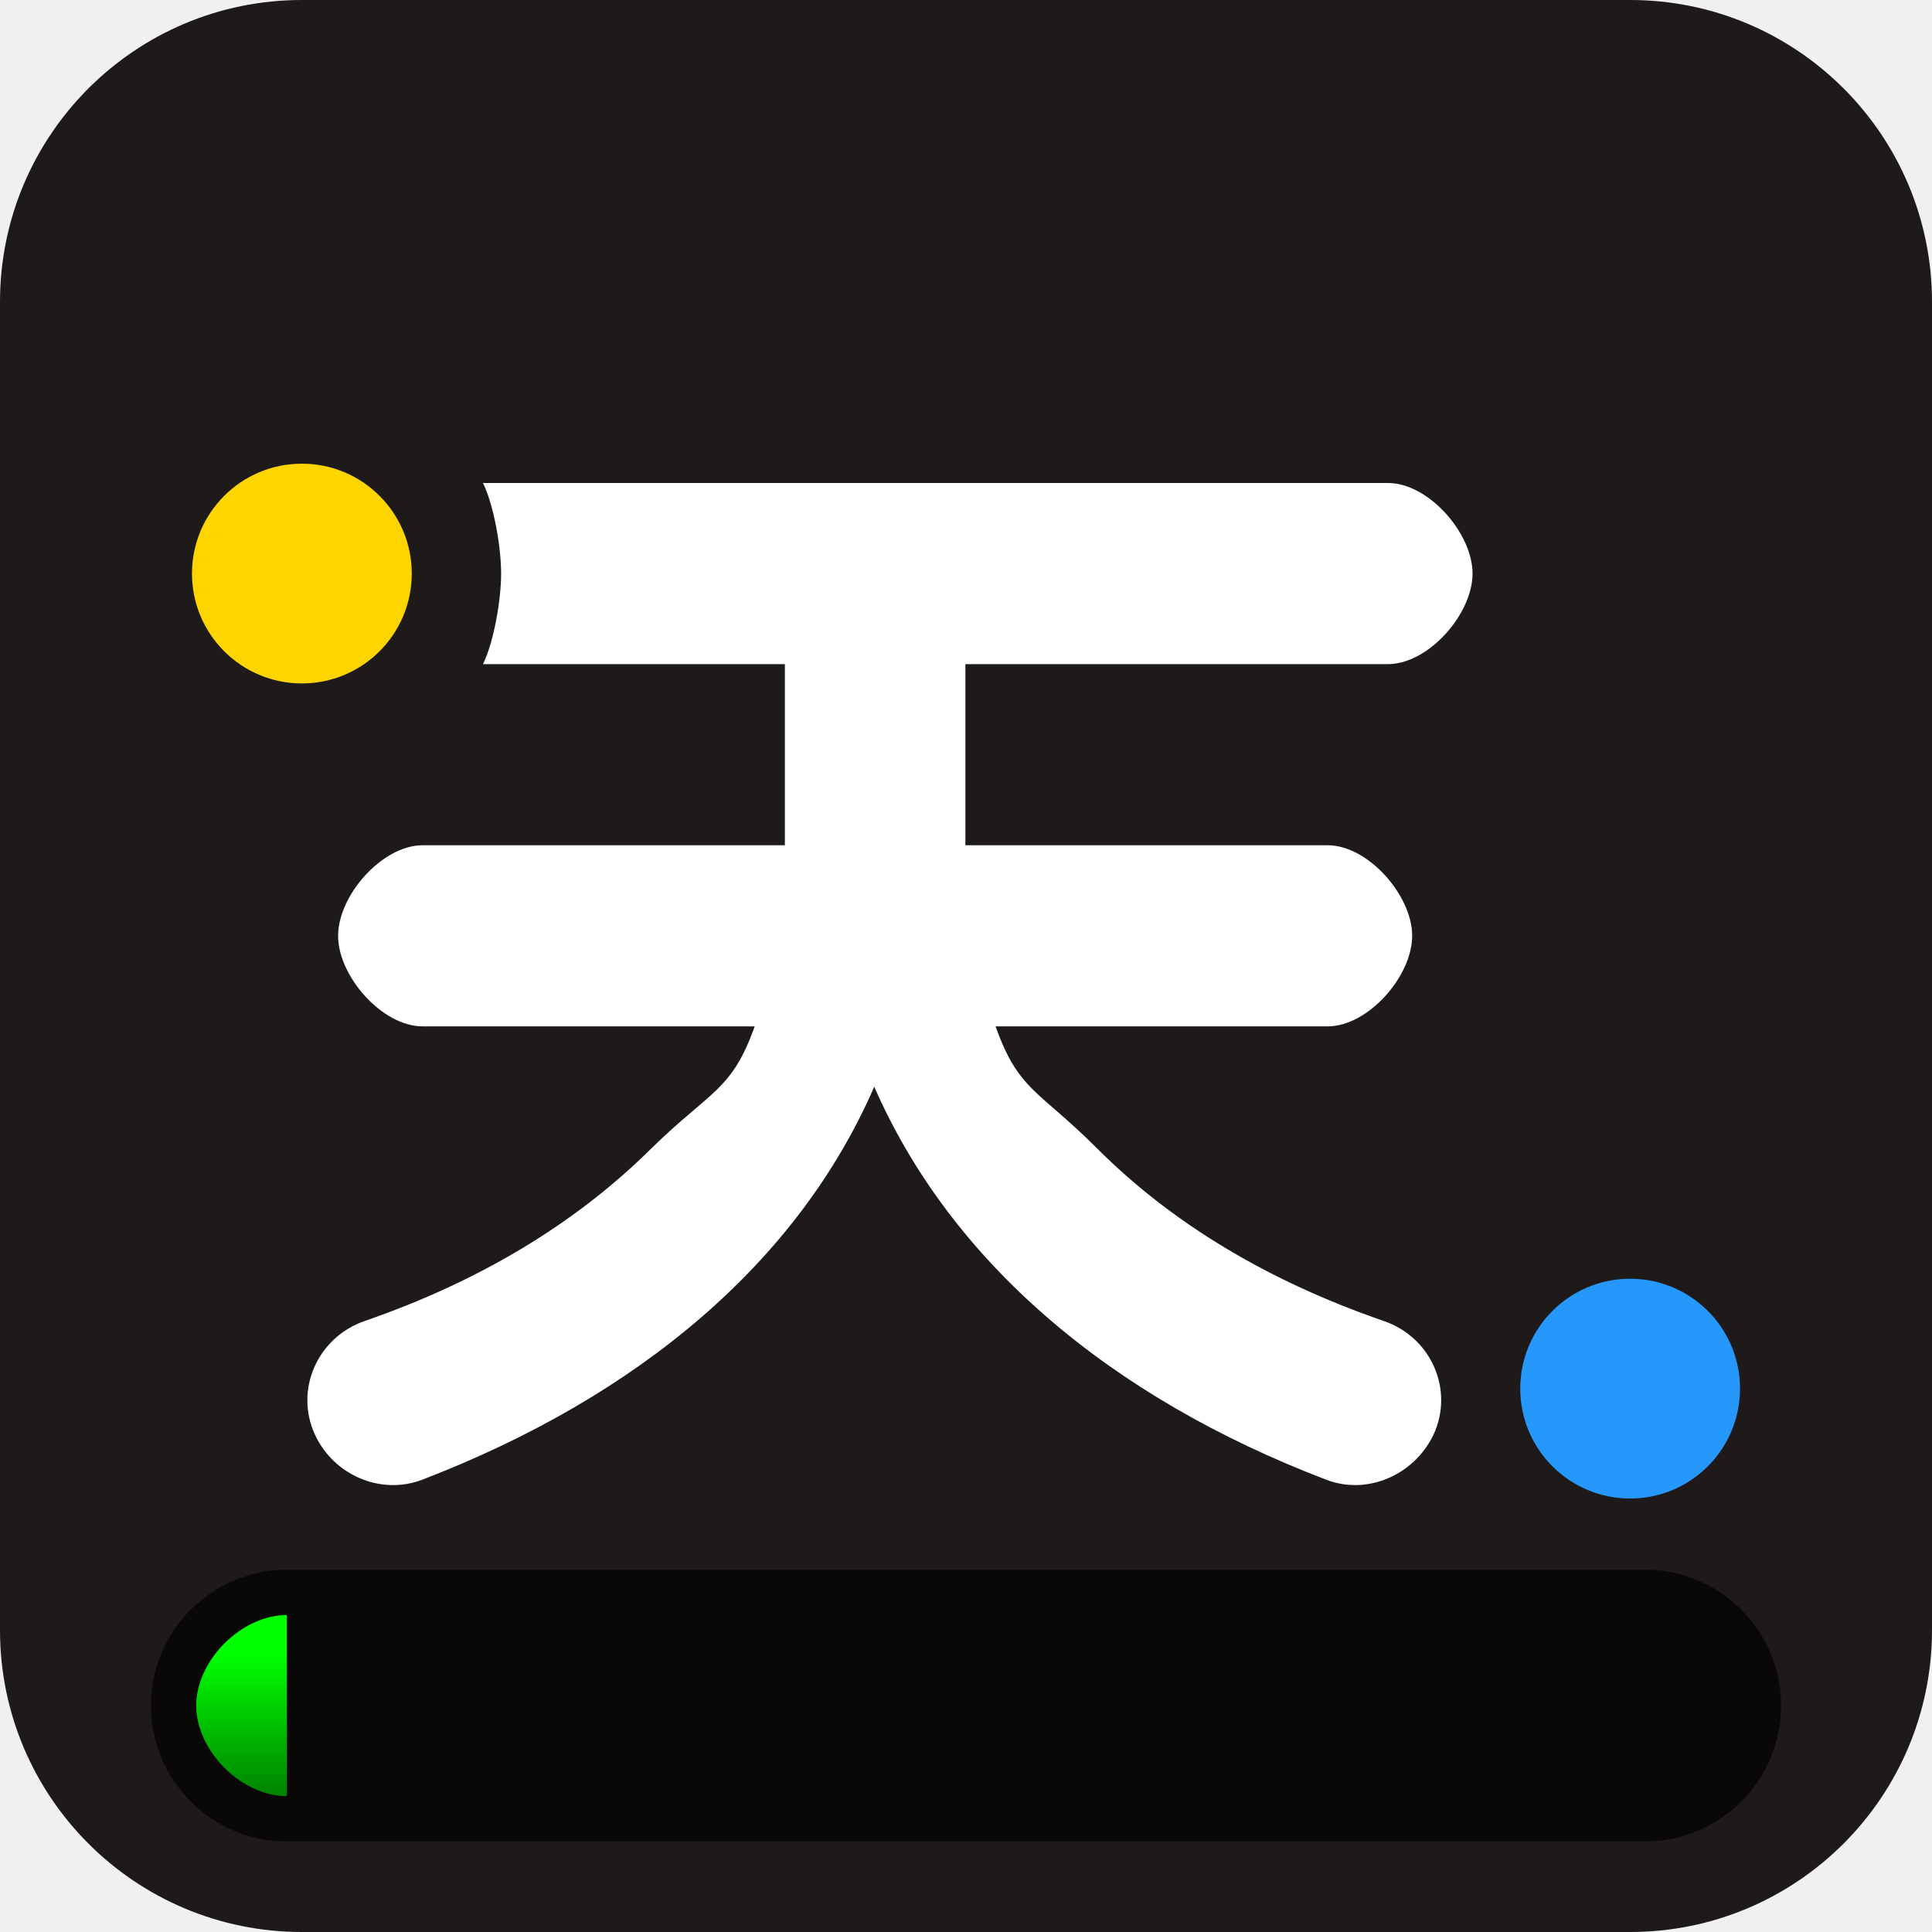
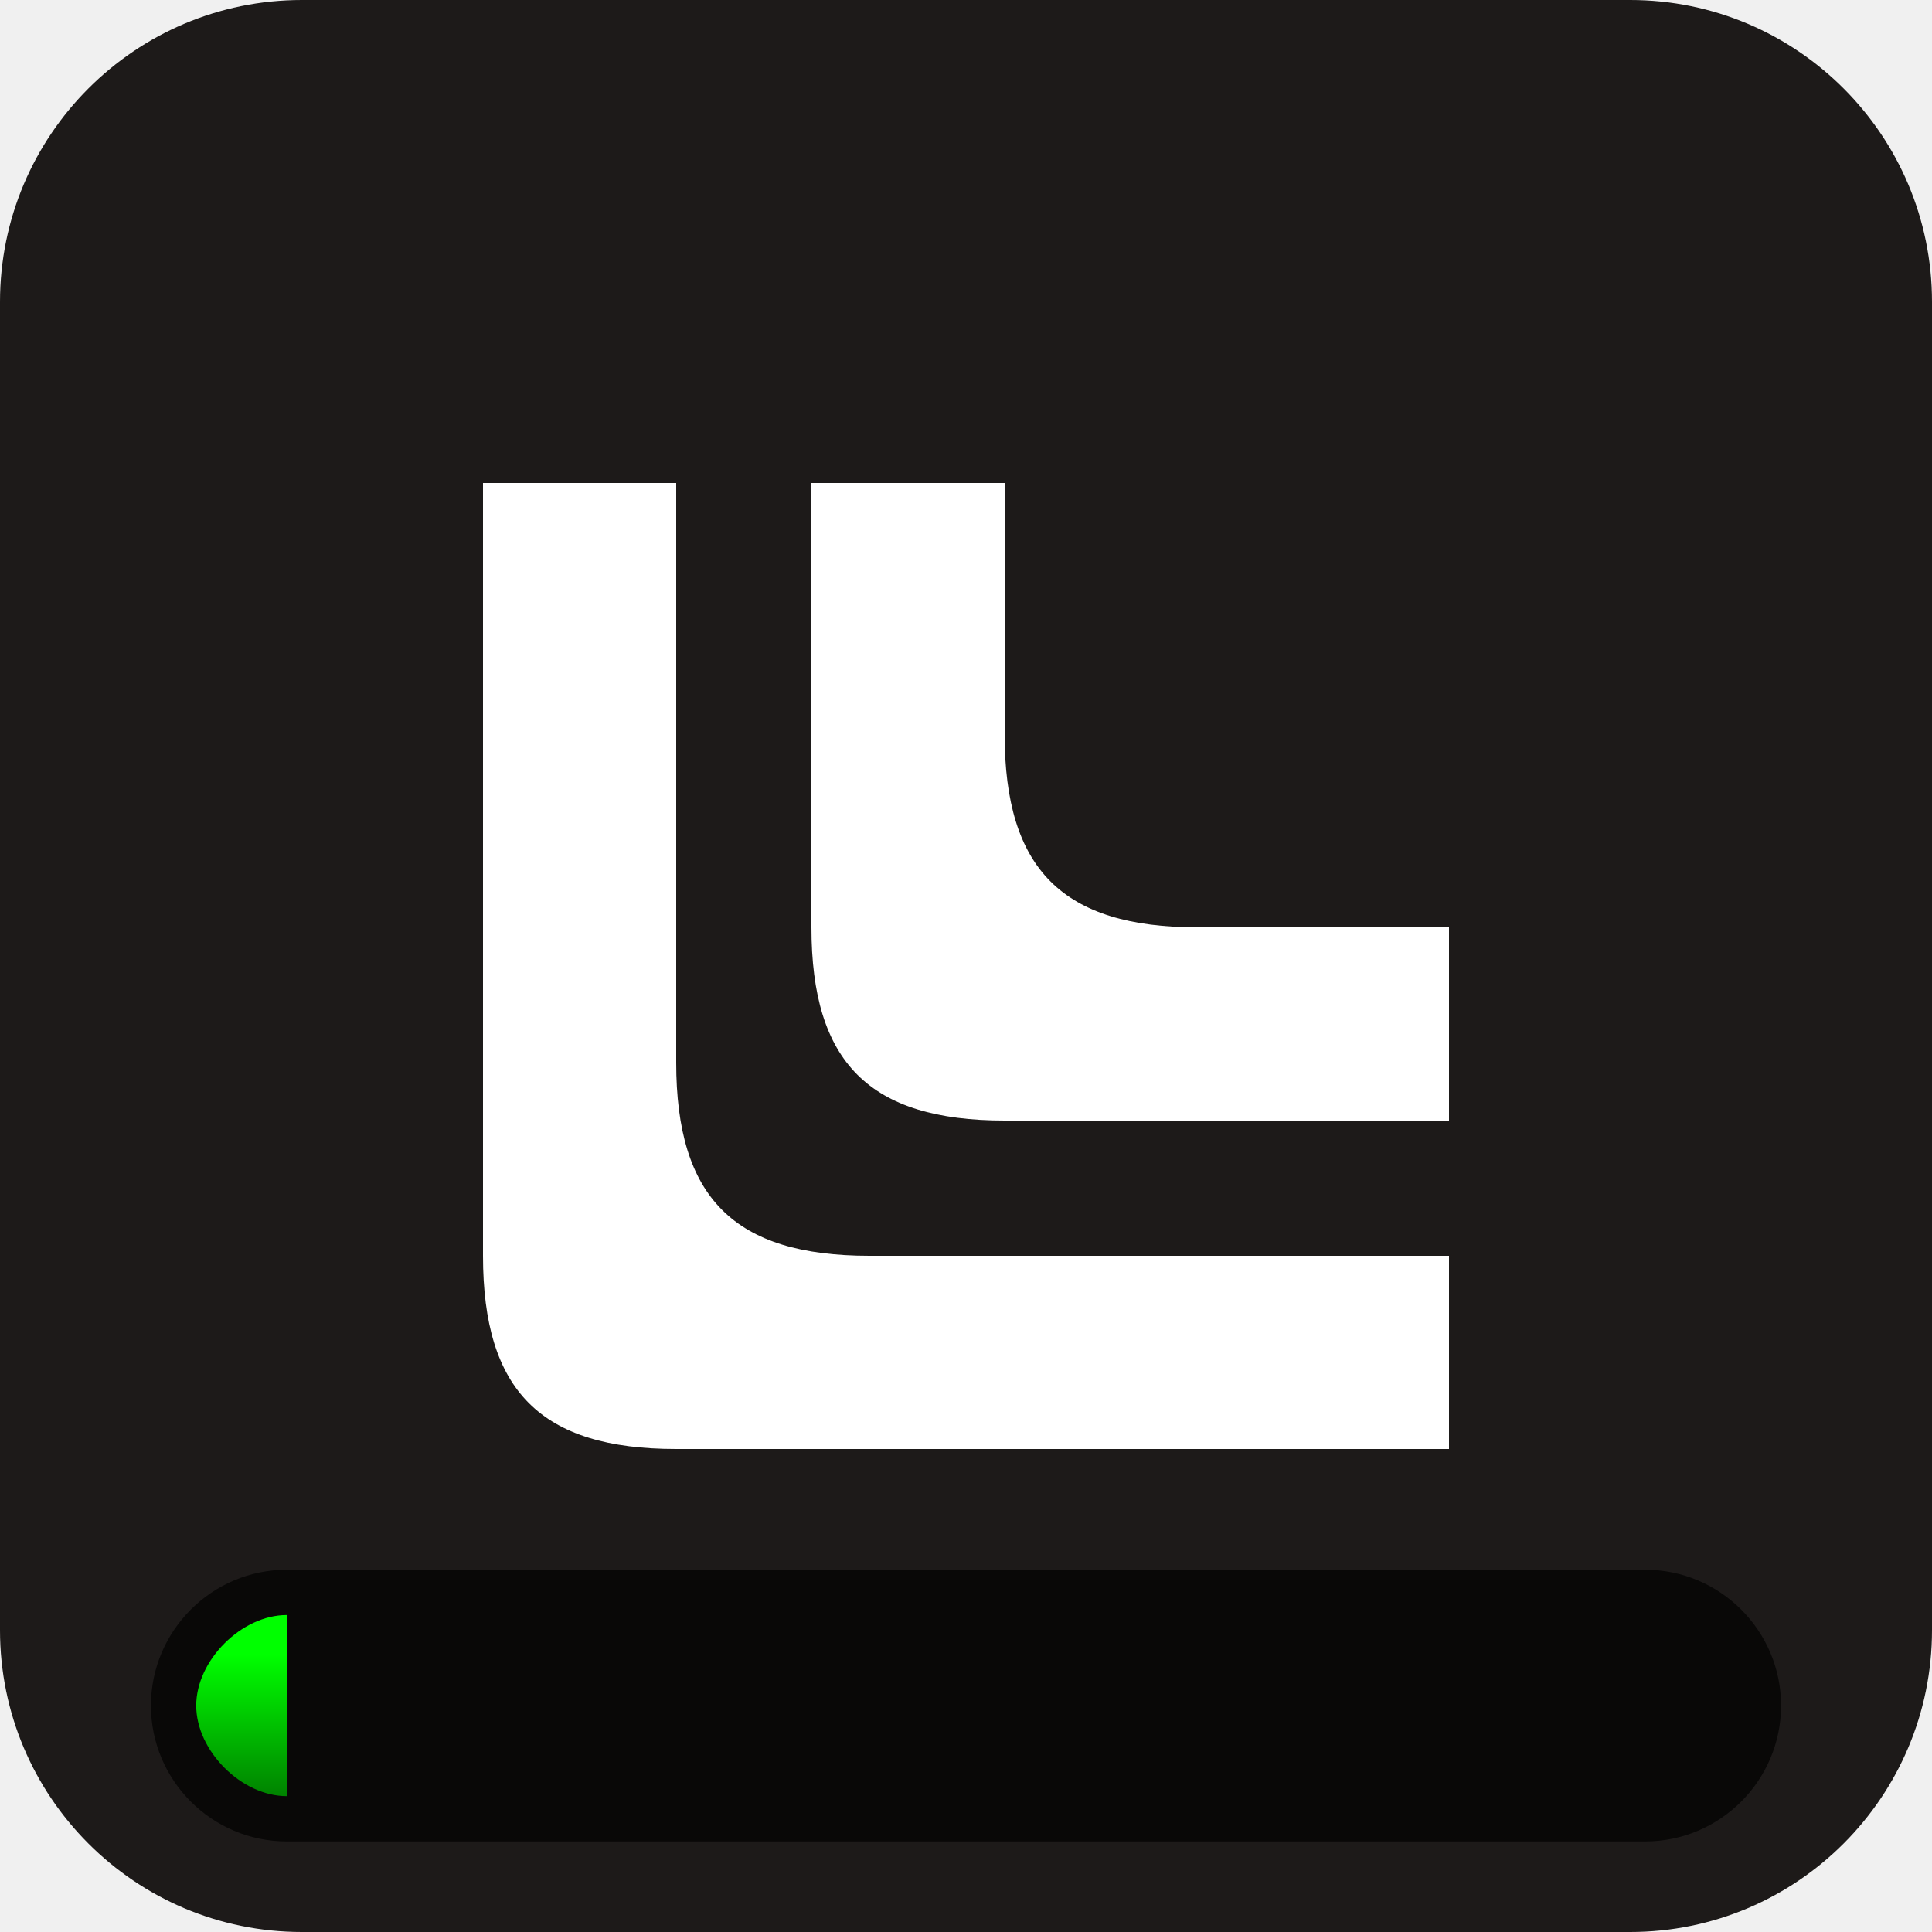
<svg xmlns="http://www.w3.org/2000/svg" viewBox="0 0 32 32">
  <defs>
    <linearGradient id="linear-gradient" x1="-16.4" x2="-16.4" y1="-138.09" y2="-138.24" gradientTransform="translate(168 -2735) scale(10 -20)" gradientUnits="userSpaceOnUse">
      <stop offset=".2" stop-color="lime" />
      <stop offset="1" stop-color="green" />
    </linearGradient>
  </defs>
  <rect width="32" height="32" fill="#1d1a19" rx="5" />
-   <circle cx="27" cy="23" r="1.82" fill="#2698fb" />
-   <circle cx="5" cy="9.5" r="1.82" fill="#ffd500" />
-   <path d="M8 8c.18.37.3 1.06.3 1.5S8.18 10.63 8 11h5v3H7c-.67 0-1.4.83-1.4 1.5S6.33 17 7 17h5.5c-.38 1.07-.73 1.06-1.71 2.02-1.25 1.24-2.84 2.2-4.75 2.86-.78.27-1.17 1.14-.82 1.89.31.66 1.08 1 1.77.74 3.59-1.38 6.23-3.61 7.49-6.51 1.27 2.9 3.9 5.14 7.49 6.51.68.26 1.45-.08 1.77-.74.35-.74-.03-1.62-.82-1.89-1.91-.66-3.5-1.61-4.75-2.86-.97-.97-1.3-.95-1.68-2.02h5.5c.67 0 1.4-.83 1.4-1.5s-.73-1.5-1.4-1.5h-6v-3h7c.67 0 1.4-.83 1.4-1.5S23.66 8 22.99 8H8Z" fill="white" />
+   <path d="M8.0 20.8v-12.8c0 -0.0 3.2 -0.0 3.2 0v9.6c0 2.24 0.96 3.2 3.2 3.2h9.6c0.0 0 0.0 3.2 0 3.2h-12.8c-2.24 0 -3.2 -0.96 -3.2 -3.2ZM13.44 15.36v-7.36c0 -0.0 3.2 -0.0 3.2 0v4.16c0 2.24 0.96 3.2 3.2 3.2h4.16c0.0 0 0.0 3.2 0 3.2h-7.36c-2.24 0 -3.2 -0.96 -3.2 -3.2Z" fill="white" />
  <path d="M4.75 26h22.5c1.24 0 2.25 1.01 2.25 2.25s-1.01 2.25-2.25 2.25H4.75c-1.24 0-2.25-1.01-2.25-2.25S3.51 26 4.75 26Z" fill-opacity=".7" />
  <path d="M4.75 26.75v3c-.75 0-1.5-.75-1.5-1.5s.75-1.5 1.5-1.5Z" fill="url(#linear-gradient)" />
</svg>
